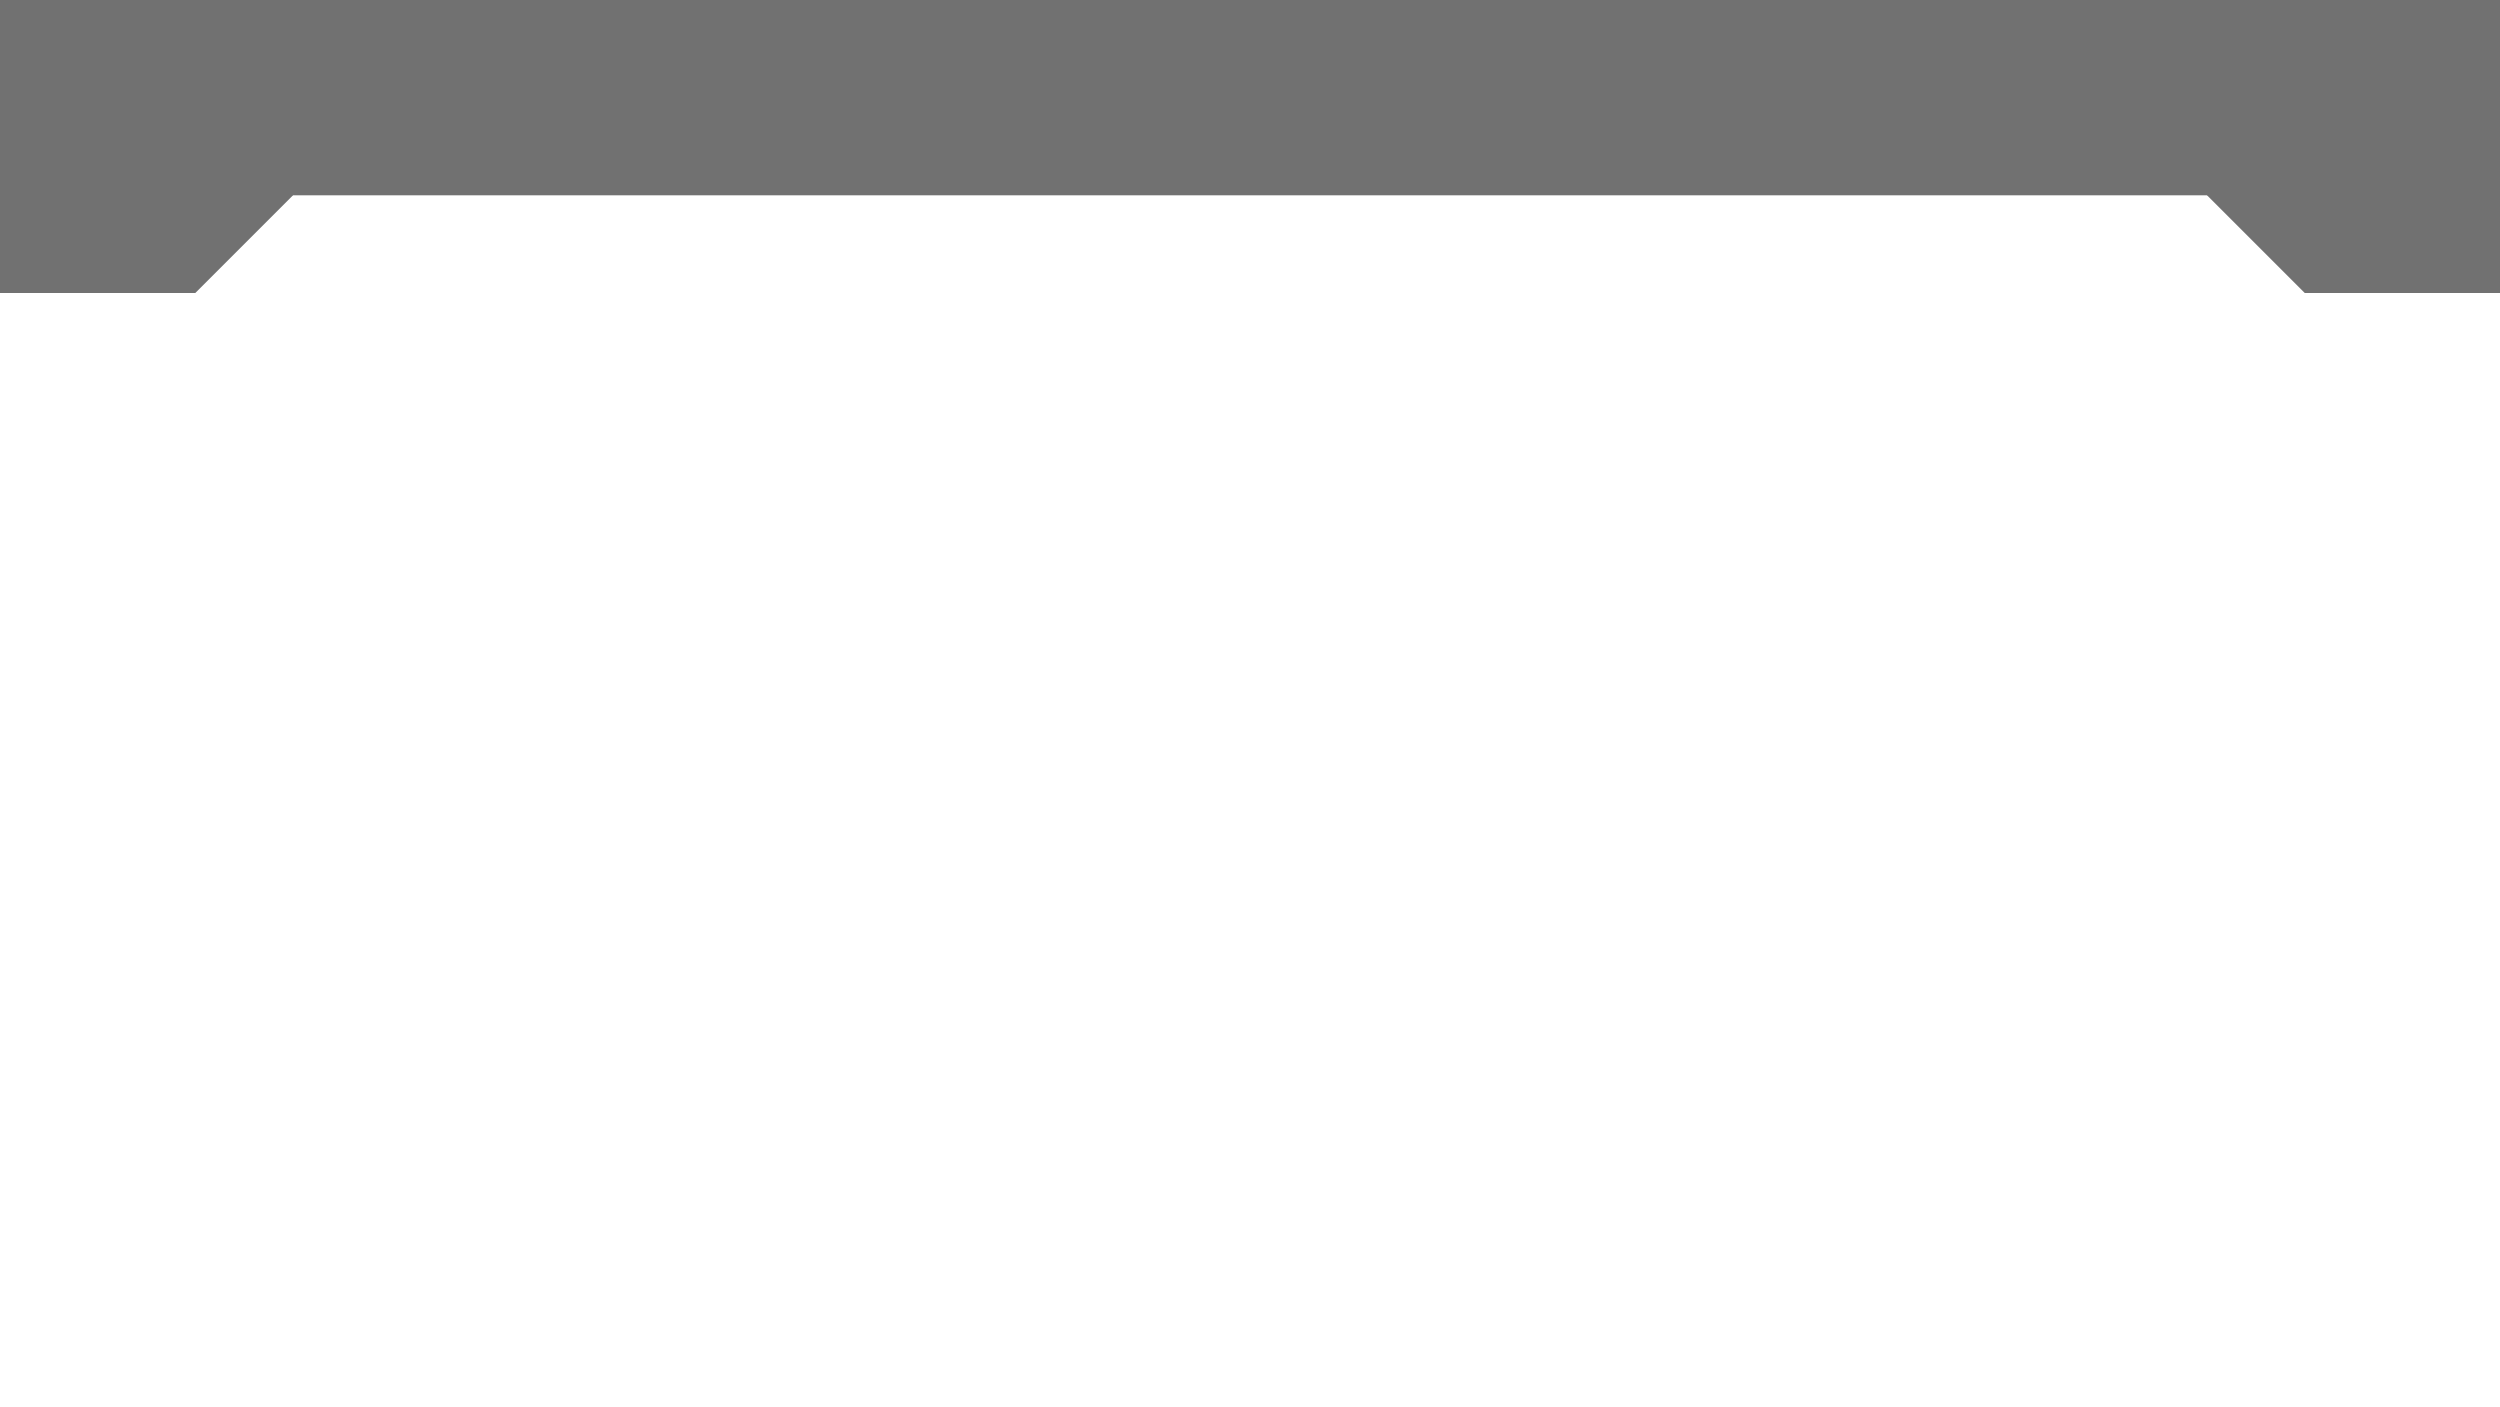
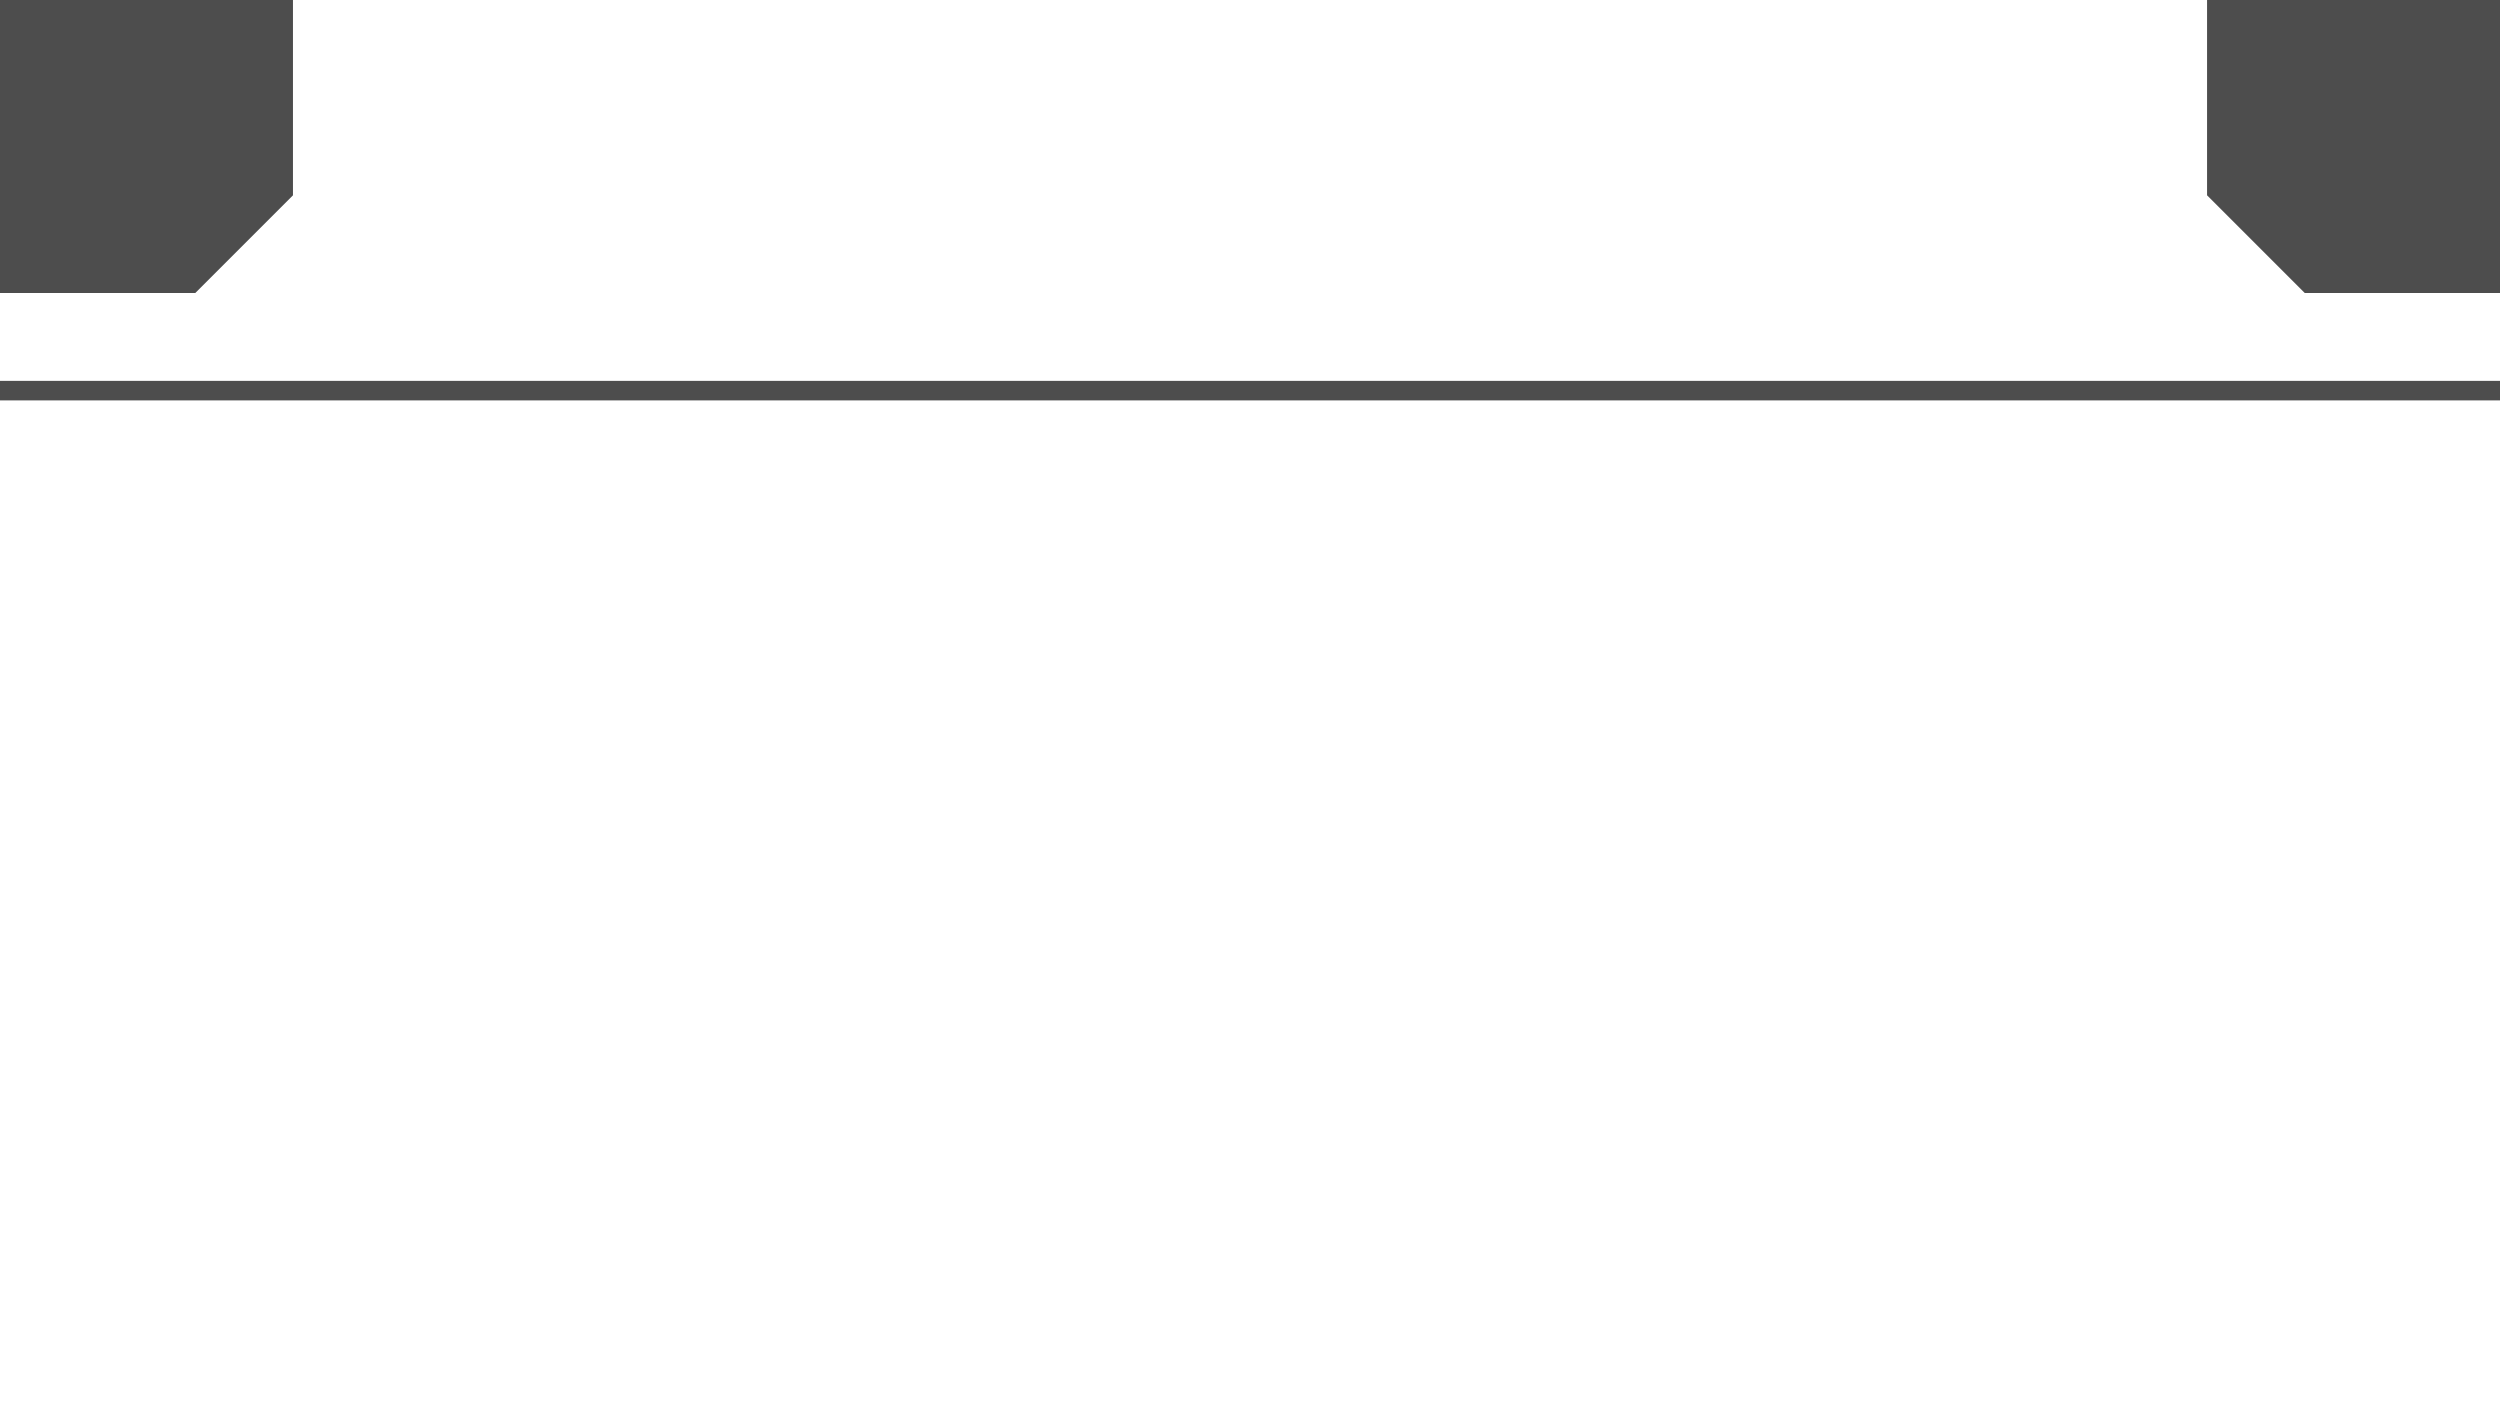
<svg xmlns="http://www.w3.org/2000/svg" width="1280" height="720" viewBox="0 0 338.667 190.5" version="1.1" id="svg8">
  <defs id="defs2" />
  <g id="layer1" transform="translate(0,-106.5)">
-     <rect style="opacity:1;fill:#717171;fill-opacity:1;stroke:none;stroke-width:1.058;stroke-linecap:square;stroke-linejoin:miter;stroke-miterlimit:4;stroke-dasharray:none;stroke-opacity:1" id="rect845" width="277.812" height="26.458" x="26.458" y="106.5" />
-     <path style="opacity:1;fill:#717171;fill-opacity:1;stroke:none;stroke-width:4;stroke-linecap:square;stroke-linejoin:miter;stroke-miterlimit:4;stroke-dasharray:none;stroke-opacity:1" d="M 0,0 V 150 H 100 L 150,100 V 0 Z" transform="matrix(0.2645833,0,0,0.2645833,0,106.5)" id="rect838" />
-     <path id="path843" d="m 338.67,106.5 v 39.688 h -26.458 l -13.229,-13.229 v -26.458 z" style="opacity:1;fill:#717171;fill-opacity:1;stroke:none;stroke-width:1.058;stroke-linecap:square;stroke-linejoin:miter;stroke-miterlimit:4;stroke-dasharray:none;stroke-opacity:1" />
+     <path style="opacity:1;fill:#4d4d4d;fill-opacity:1;stroke:none;stroke-width:4;stroke-linecap:square;stroke-linejoin:miter;stroke-miterlimit:4;stroke-dasharray:none;stroke-opacity:1" d="M 0,0 V 150 H 100 L 150,100 V 0 Z" transform="matrix(0.2645833,0,0,0.2645833,0,106.5)" id="rect838" />
+     <path id="path843" d="m 338.67,106.5 v 39.688 h -26.458 l -13.229,-13.229 v -26.458 z" style="opacity:1;fill:#4d4d4d;fill-opacity:1;stroke:none;stroke-width:1.058;stroke-linecap:square;stroke-linejoin:miter;stroke-miterlimit:4;stroke-dasharray:none;stroke-opacity:1" />
+     <path style="fill:none;stroke:#4d4d4d;stroke-width:2.646;stroke-linecap:butt;stroke-linejoin:miter;stroke-opacity:1;stroke-miterlimit:4;stroke-dasharray:none" d="M 0,159.417 H 338.667" id="path847" />
  </g>
</svg>
